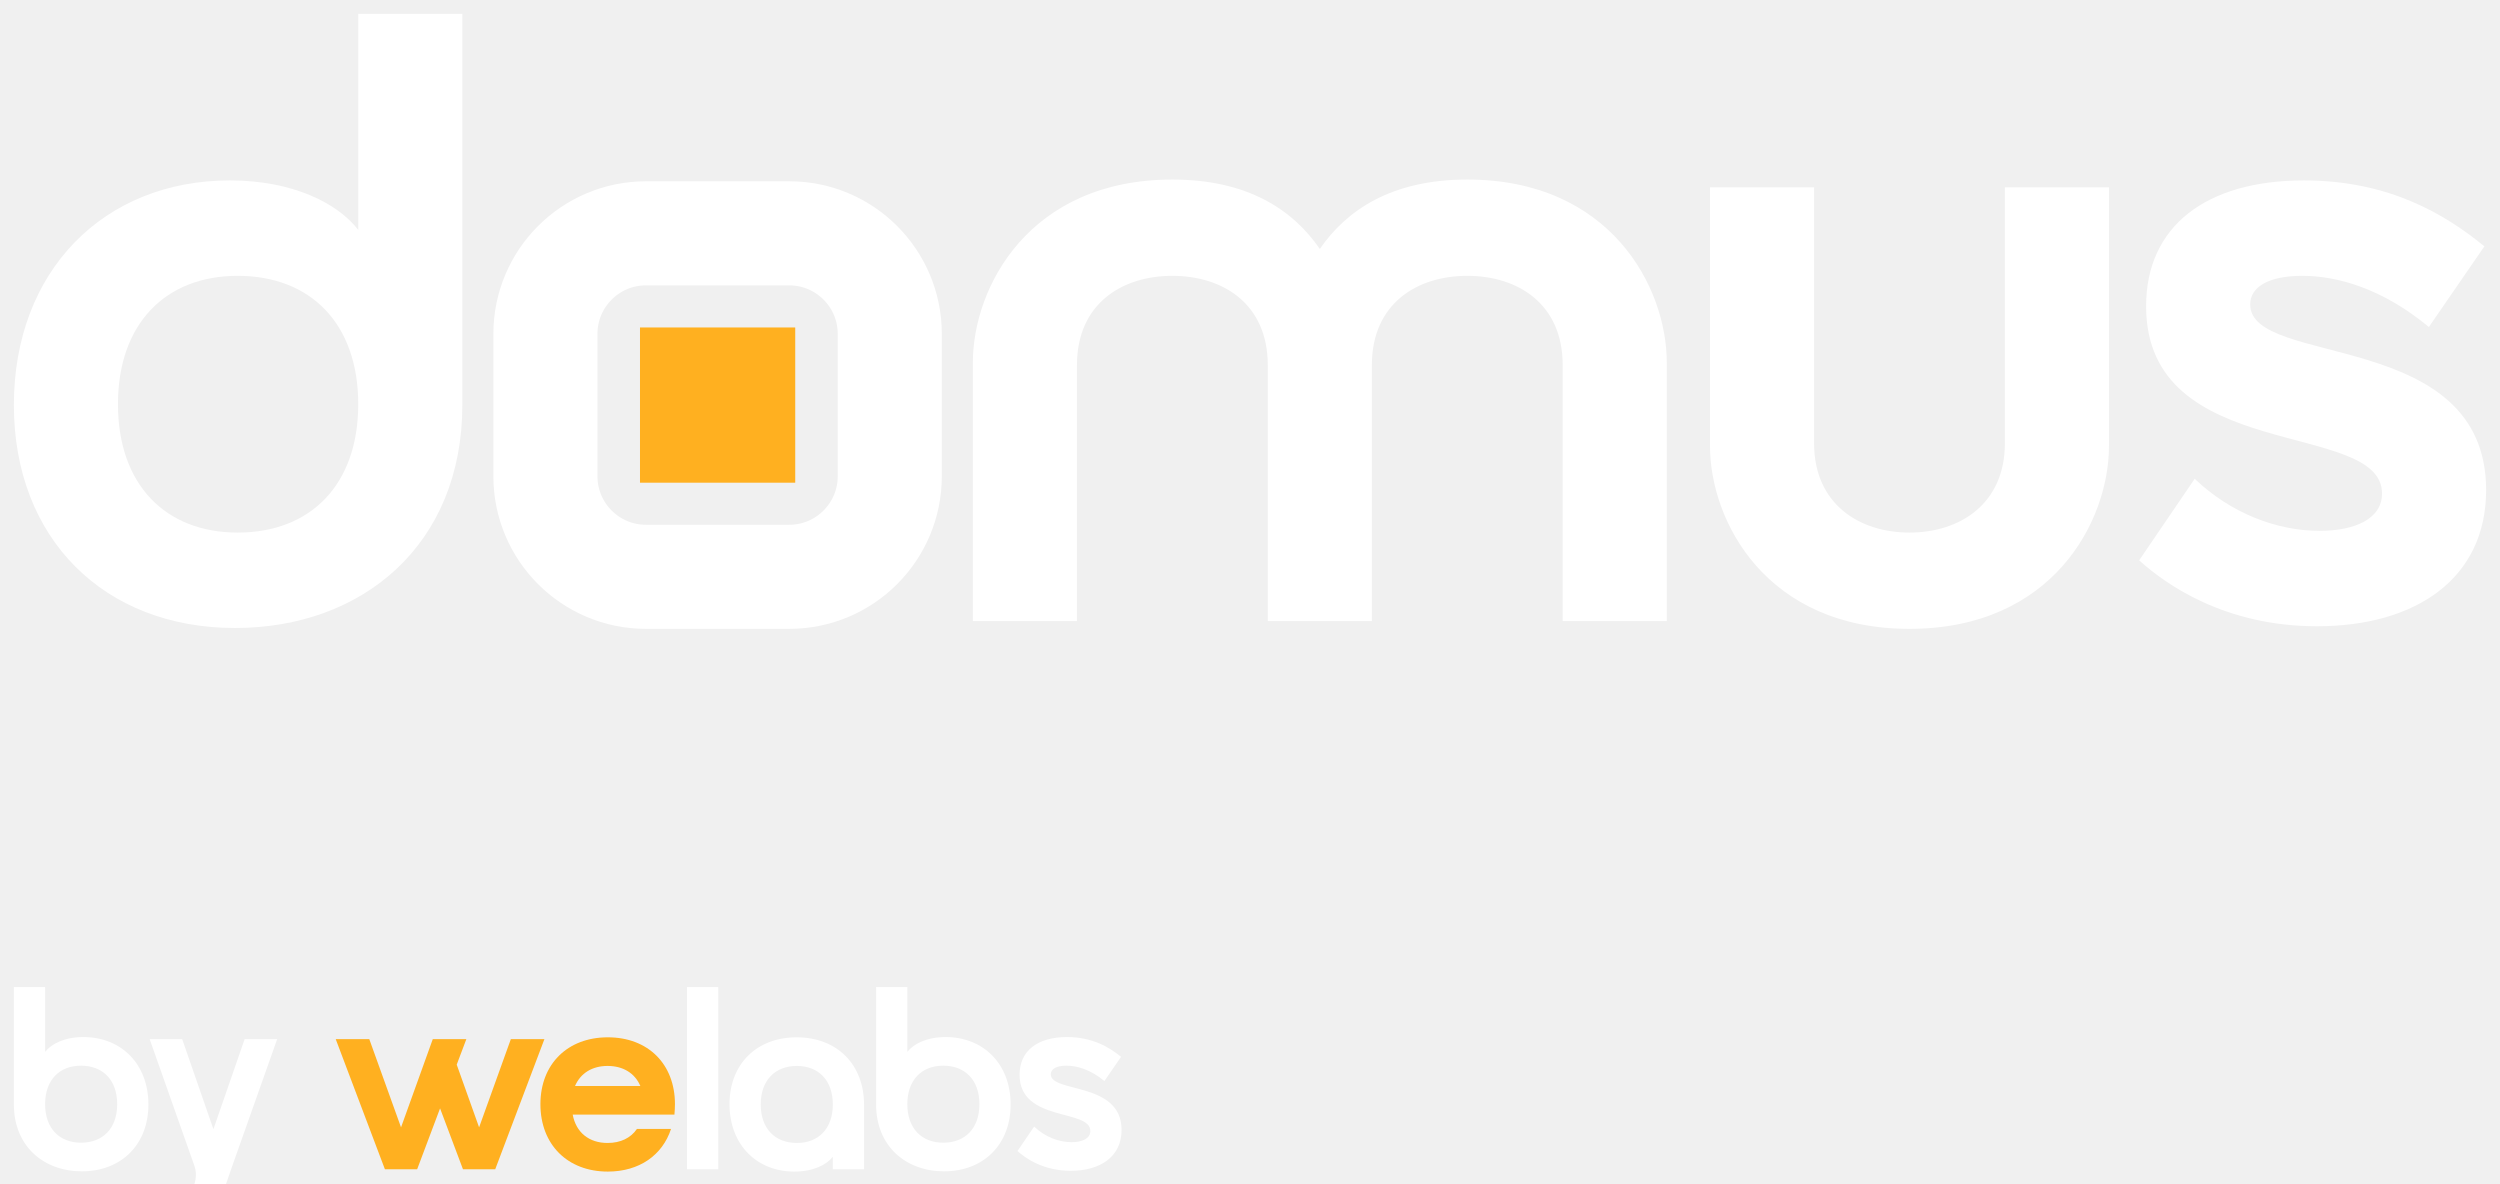
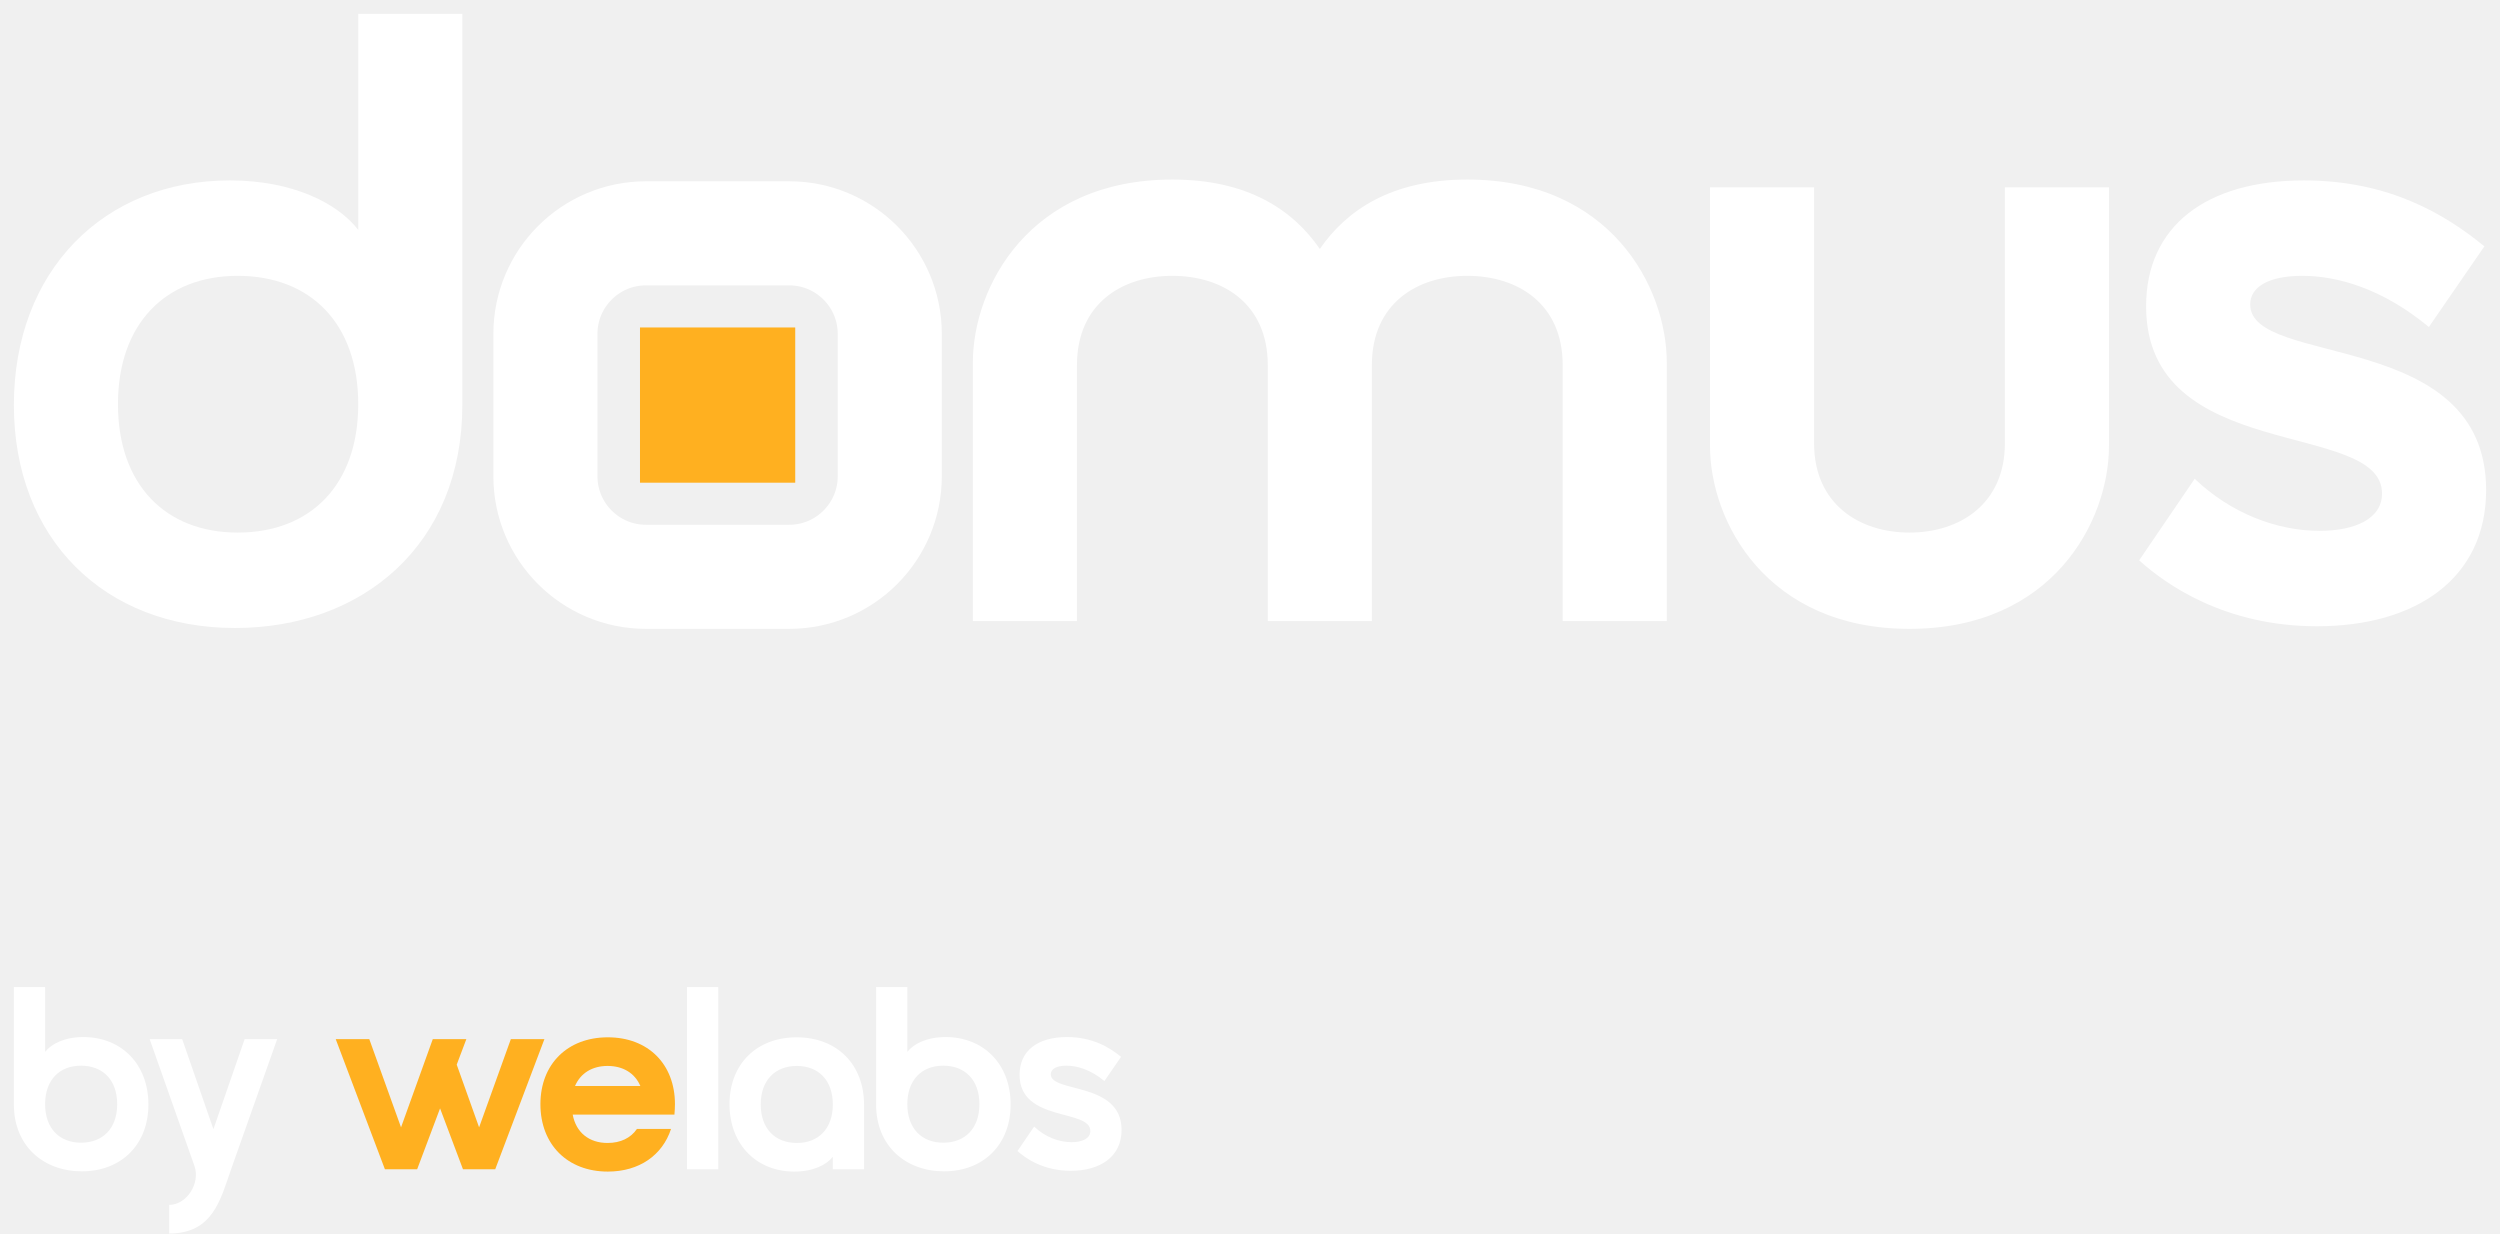
- <svg xmlns="http://www.w3.org/2000/svg" viewBox="0.00 -4.80 864.66 409.20">
+ <svg xmlns="http://www.w3.org/2000/svg" viewBox="0.00 -4.80 864.66 426.63">
  <path d="M123.90 0.00V74.70C116.70 65.40 101.10 57.60 79.50 57.60C36.00 57.60 4.80 88.80 4.80 135.30C4.80 181.50 36.00 212.40 81.30 212.40C125.40 212.40 159.90 183.60 159.90 135.30V0.00ZM40.80 135.00C40.80 107.10 57.30 90.60 82.20 90.60C107.40 90.60 123.90 107.10 123.90 135.00C123.90 162.90 107.40 179.40 82.20 179.40C57.30 179.40 40.80 162.90 40.80 135.00Z" fill="#FFFFFF" />
  <path d="M78.00 57.30C28.50 57.30 9.00 94.50 9.00 120.60V210.00H45.00V121.50C45.00 100.20 60.60 90.60 78.00 90.60C95.40 90.60 111.00 100.20 111.00 121.50V210.00H147.00V121.50C147.00 100.20 162.60 90.60 180.00 90.60C197.40 90.60 213.00 100.20 213.00 121.50V210.00H249.00V120.60C249.00 94.50 229.50 57.30 180.00 57.30C153.90 57.30 138.30 67.80 129.00 81.30C119.70 67.80 104.10 57.30 78.00 57.30Z M332.94 212.70C382.44 212.70 401.94 175.50 401.94 149.40V60.00H365.94V148.50C365.94 169.50 350.34 179.40 332.94 179.40C315.54 179.40 299.94 169.50 299.94 148.50V60.00H263.94V149.40C263.94 175.50 283.44 212.70 332.94 212.70Z M450.78 100.50C450.78 94.50 457.08 90.60 468.78 90.60C481.08 90.60 496.68 95.10 512.58 108.30L531.78 80.40C518.58 69.60 499.08 57.60 469.38 57.60C435.48 57.60 414.78 73.50 414.78 101.10C414.78 156.00 496.38 140.10 496.38 165.90C496.38 174.60 487.08 178.80 474.78 178.80C460.08 178.80 444.18 172.80 431.58 160.80L412.38 189.00C421.68 197.40 442.08 211.80 473.88 211.80C508.08 211.80 532.38 195.30 532.38 164.70C532.38 108.60 450.78 122.40 450.78 100.50Z" fill="#FFFFFF" transform="translate(327.48 0)" />
  <rect x="188.64" y="75.90" width="119.10" height="118.80" rx="34.79" fill="none" stroke="#FFFFFF" stroke-width="36.0" />
  <rect x="221.35" y="108.46" width="53.69" height="53.69" fill="#FFB020" />
  <g transform="translate(2.01 336.60) scale(0.3)">
    <path d="M9.30 0.00V135.30C9.30 183.60 43.80 212.40 87.60 212.40C133.20 212.40 164.40 181.50 164.40 135.30C164.40 88.80 133.20 57.60 89.40 57.60C67.80 57.60 52.50 65.40 45.30 74.70V0.00ZM128.40 135.00C128.40 162.90 111.90 179.40 86.70 179.40C61.80 179.40 45.30 162.90 45.30 135.00C45.30 107.10 61.80 90.60 86.70 90.60C111.90 90.60 128.40 107.10 128.40 135.00Z M217.44 206.10C224.64 226.20 208.44 251.10 188.34 251.10V284.10C238.74 284.10 247.44 245.10 259.74 210.00L312.84 60.00H275.34L239.34 163.80L203.34 60.00H165.84Z" fill="#FFFFFF" />
    <g transform="translate(380.34 0)">
      <path d="M56.70 210.00H93.90L120.30 139.80L146.70 210.00H183.90L240.60 60.00H201.90L165.30 161.70L139.50 89.40L150.60 60.00H111.90L75.30 161.70L38.70 60.00H0.00ZM275.90 114.00C282.20 99.30 295.70 90.90 313.40 90.90C331.40 90.90 344.90 99.30 351.20 114.00ZM313.40 179.70C292.10 179.70 277.10 167.70 273.20 147.00H390.50C390.80 143.10 391.10 139.20 391.10 135.00C391.10 88.80 360.20 57.90 313.70 57.90C267.20 57.90 236.00 88.80 236.00 135.00C236.00 181.50 267.20 212.70 313.70 212.70C350.00 212.70 376.70 193.80 386.60 163.50H347.30C340.10 174.00 328.40 179.70 313.40 179.70Z" fill="#FFB020" />
      <path d="M405.00 210.00H441.00V0.00H405.00ZM531.40 57.90C485.20 57.90 454.00 88.80 454.00 135.00C454.00 181.50 485.20 212.70 528.70 212.70C550.60 212.70 565.90 204.90 573.10 195.60V210.00H609.10V135.60C609.10 89.10 577.90 57.90 531.40 57.90ZM573.10 135.30C573.10 163.20 556.60 179.70 531.70 179.70C506.50 179.70 490.00 163.20 490.00 135.30C490.00 107.40 506.50 90.90 531.70 90.90C556.60 90.90 573.10 107.40 573.10 135.30ZM623.00 0.00V135.30C623.00 183.60 657.50 212.40 701.30 212.40C746.90 212.40 778.10 181.50 778.10 135.30C778.10 88.80 746.90 57.60 703.10 57.60C681.50 57.60 666.20 65.40 659.00 74.70V0.00ZM742.10 135.00C742.10 162.90 725.60 179.40 700.40 179.40C675.50 179.40 659.00 162.90 659.00 135.00C659.00 107.10 675.50 90.60 700.40 90.60C725.60 90.60 742.10 107.10 742.10 135.00ZM824.40 100.50C824.40 94.50 830.70 90.60 842.40 90.60C854.70 90.60 870.30 95.10 886.20 108.30L905.40 80.40C892.20 69.60 872.70 57.60 843.00 57.60C809.10 57.60 788.40 73.50 788.40 101.10C788.40 156.00 870.00 140.10 870.00 165.90C870.00 174.60 860.70 178.80 848.40 178.80C833.70 178.80 817.80 172.80 805.20 160.80L786.00 189.00C795.30 197.40 815.70 211.80 847.50 211.80C881.70 211.80 906.00 195.30 906.00 164.70C906.00 108.60 824.40 122.40 824.40 100.50Z" fill="#FFFFFF" />
    </g>
  </g>
</svg>
